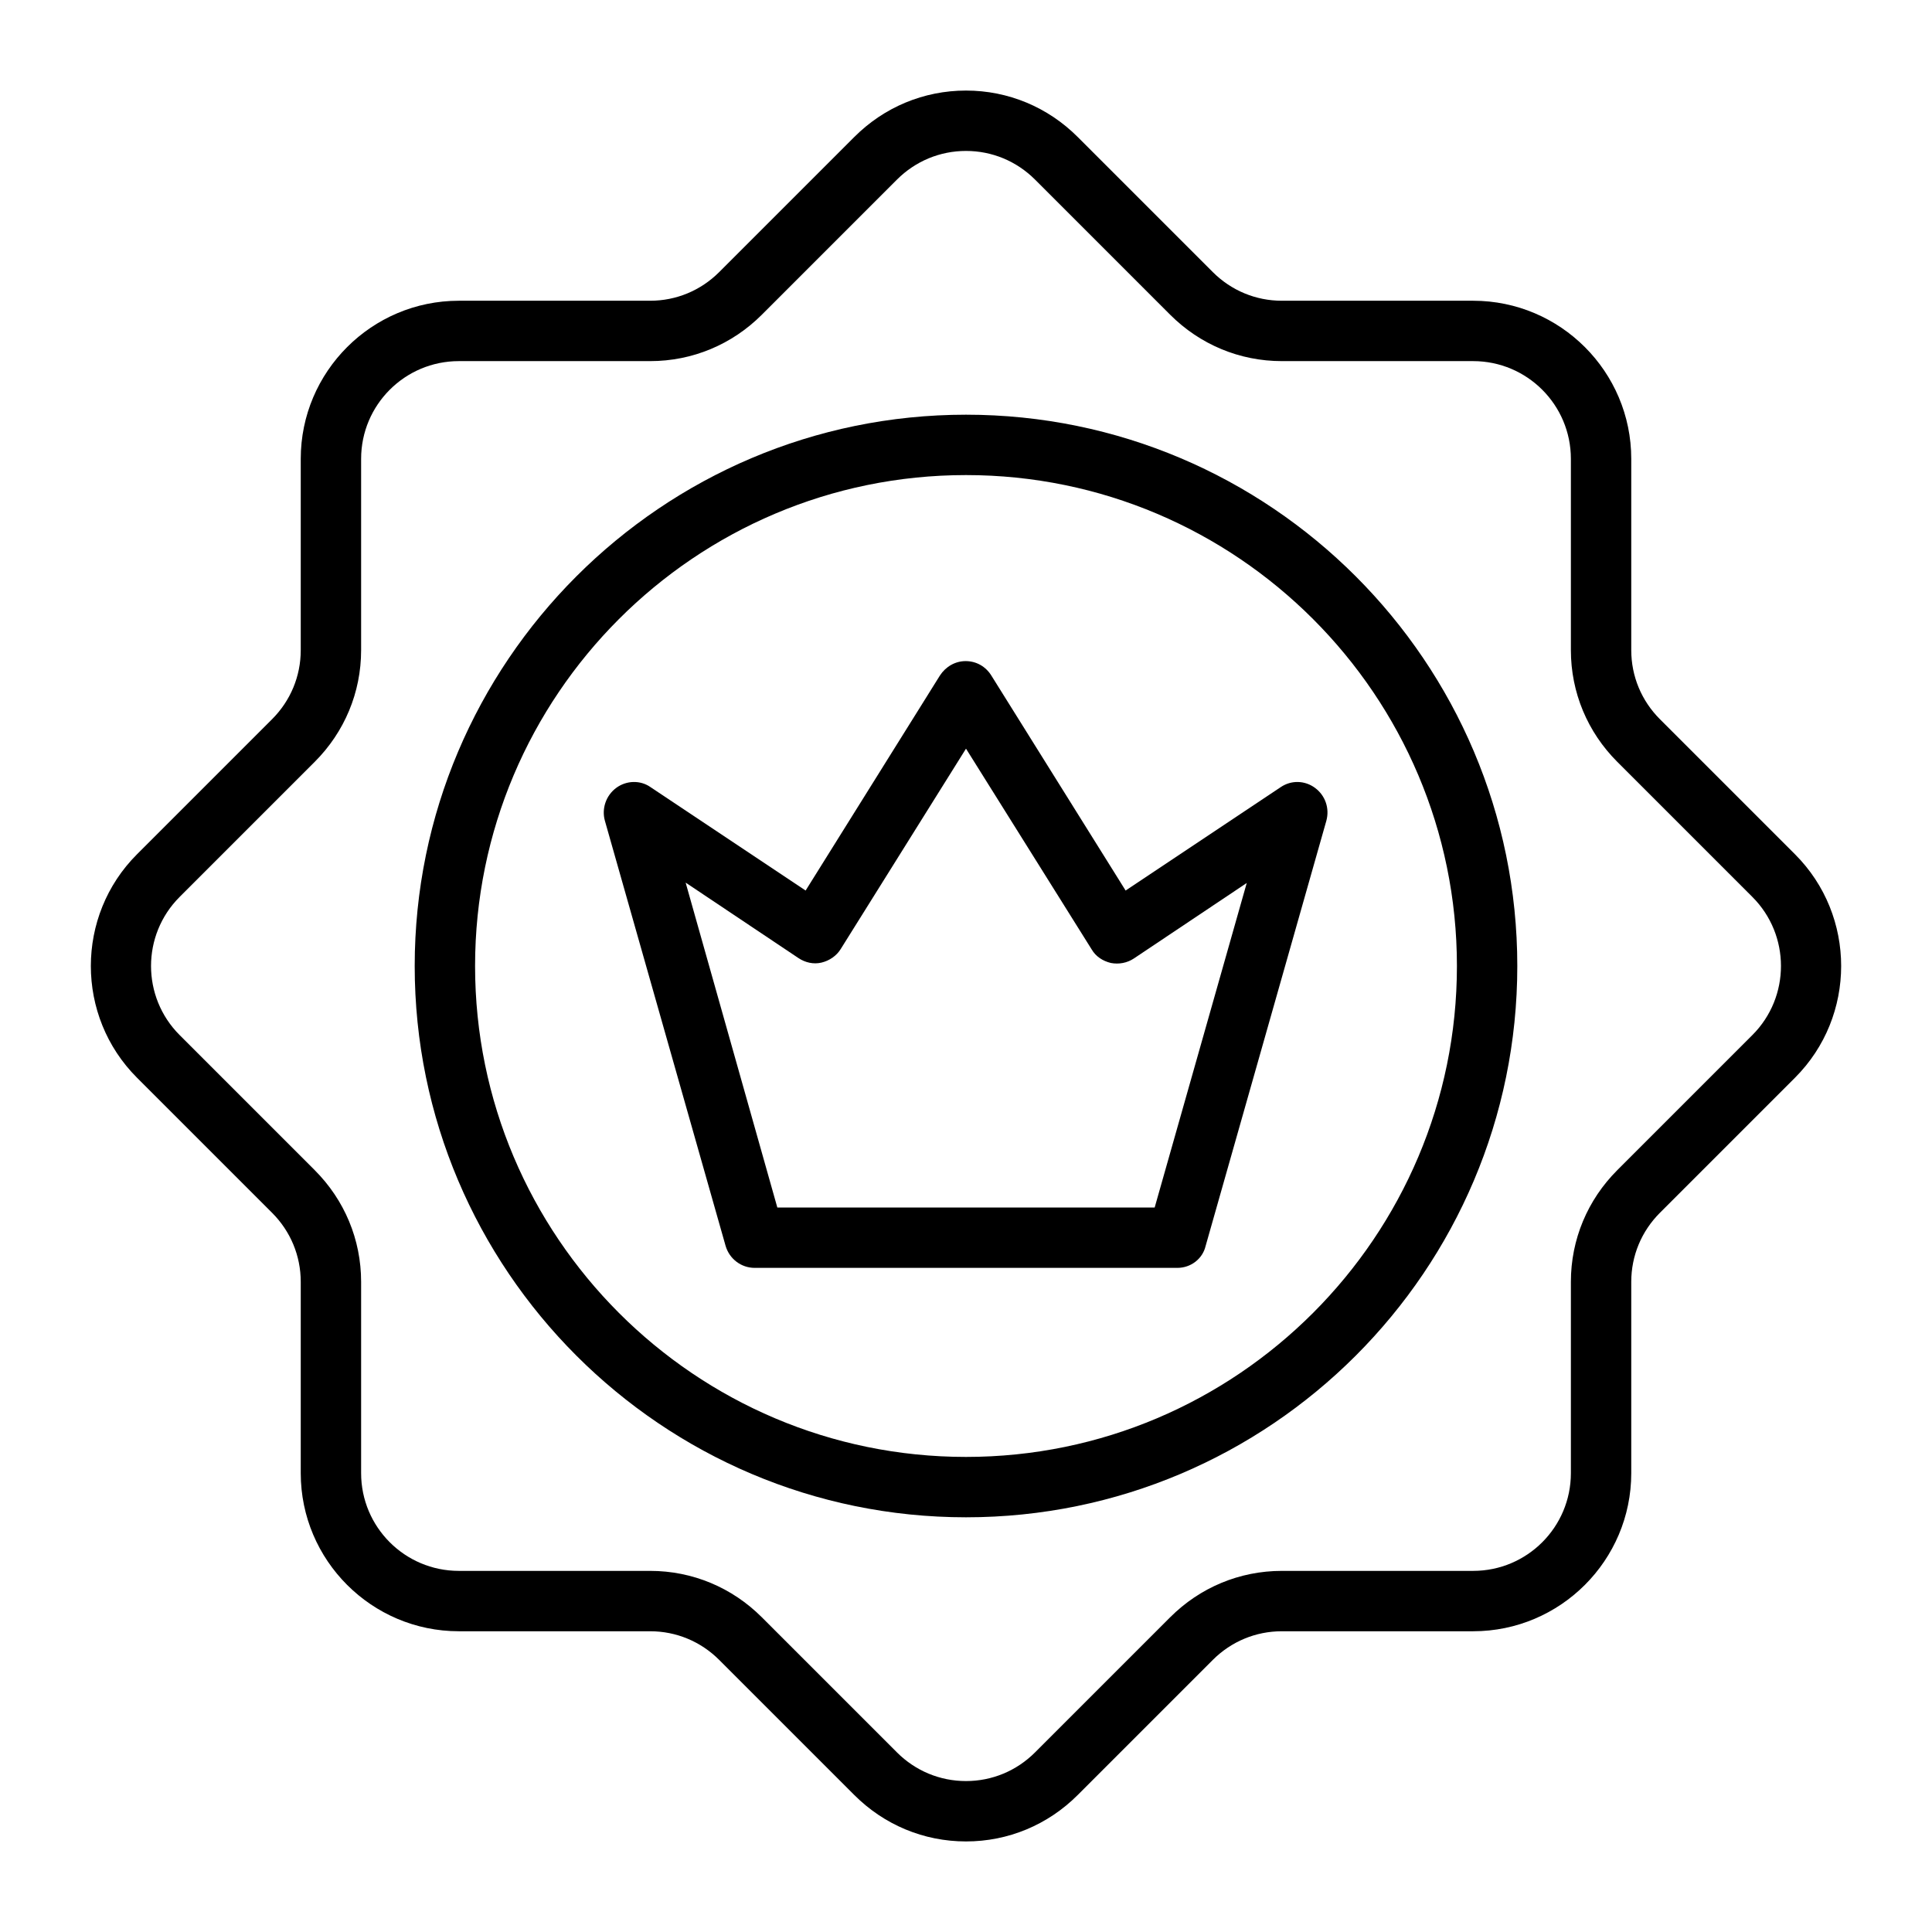
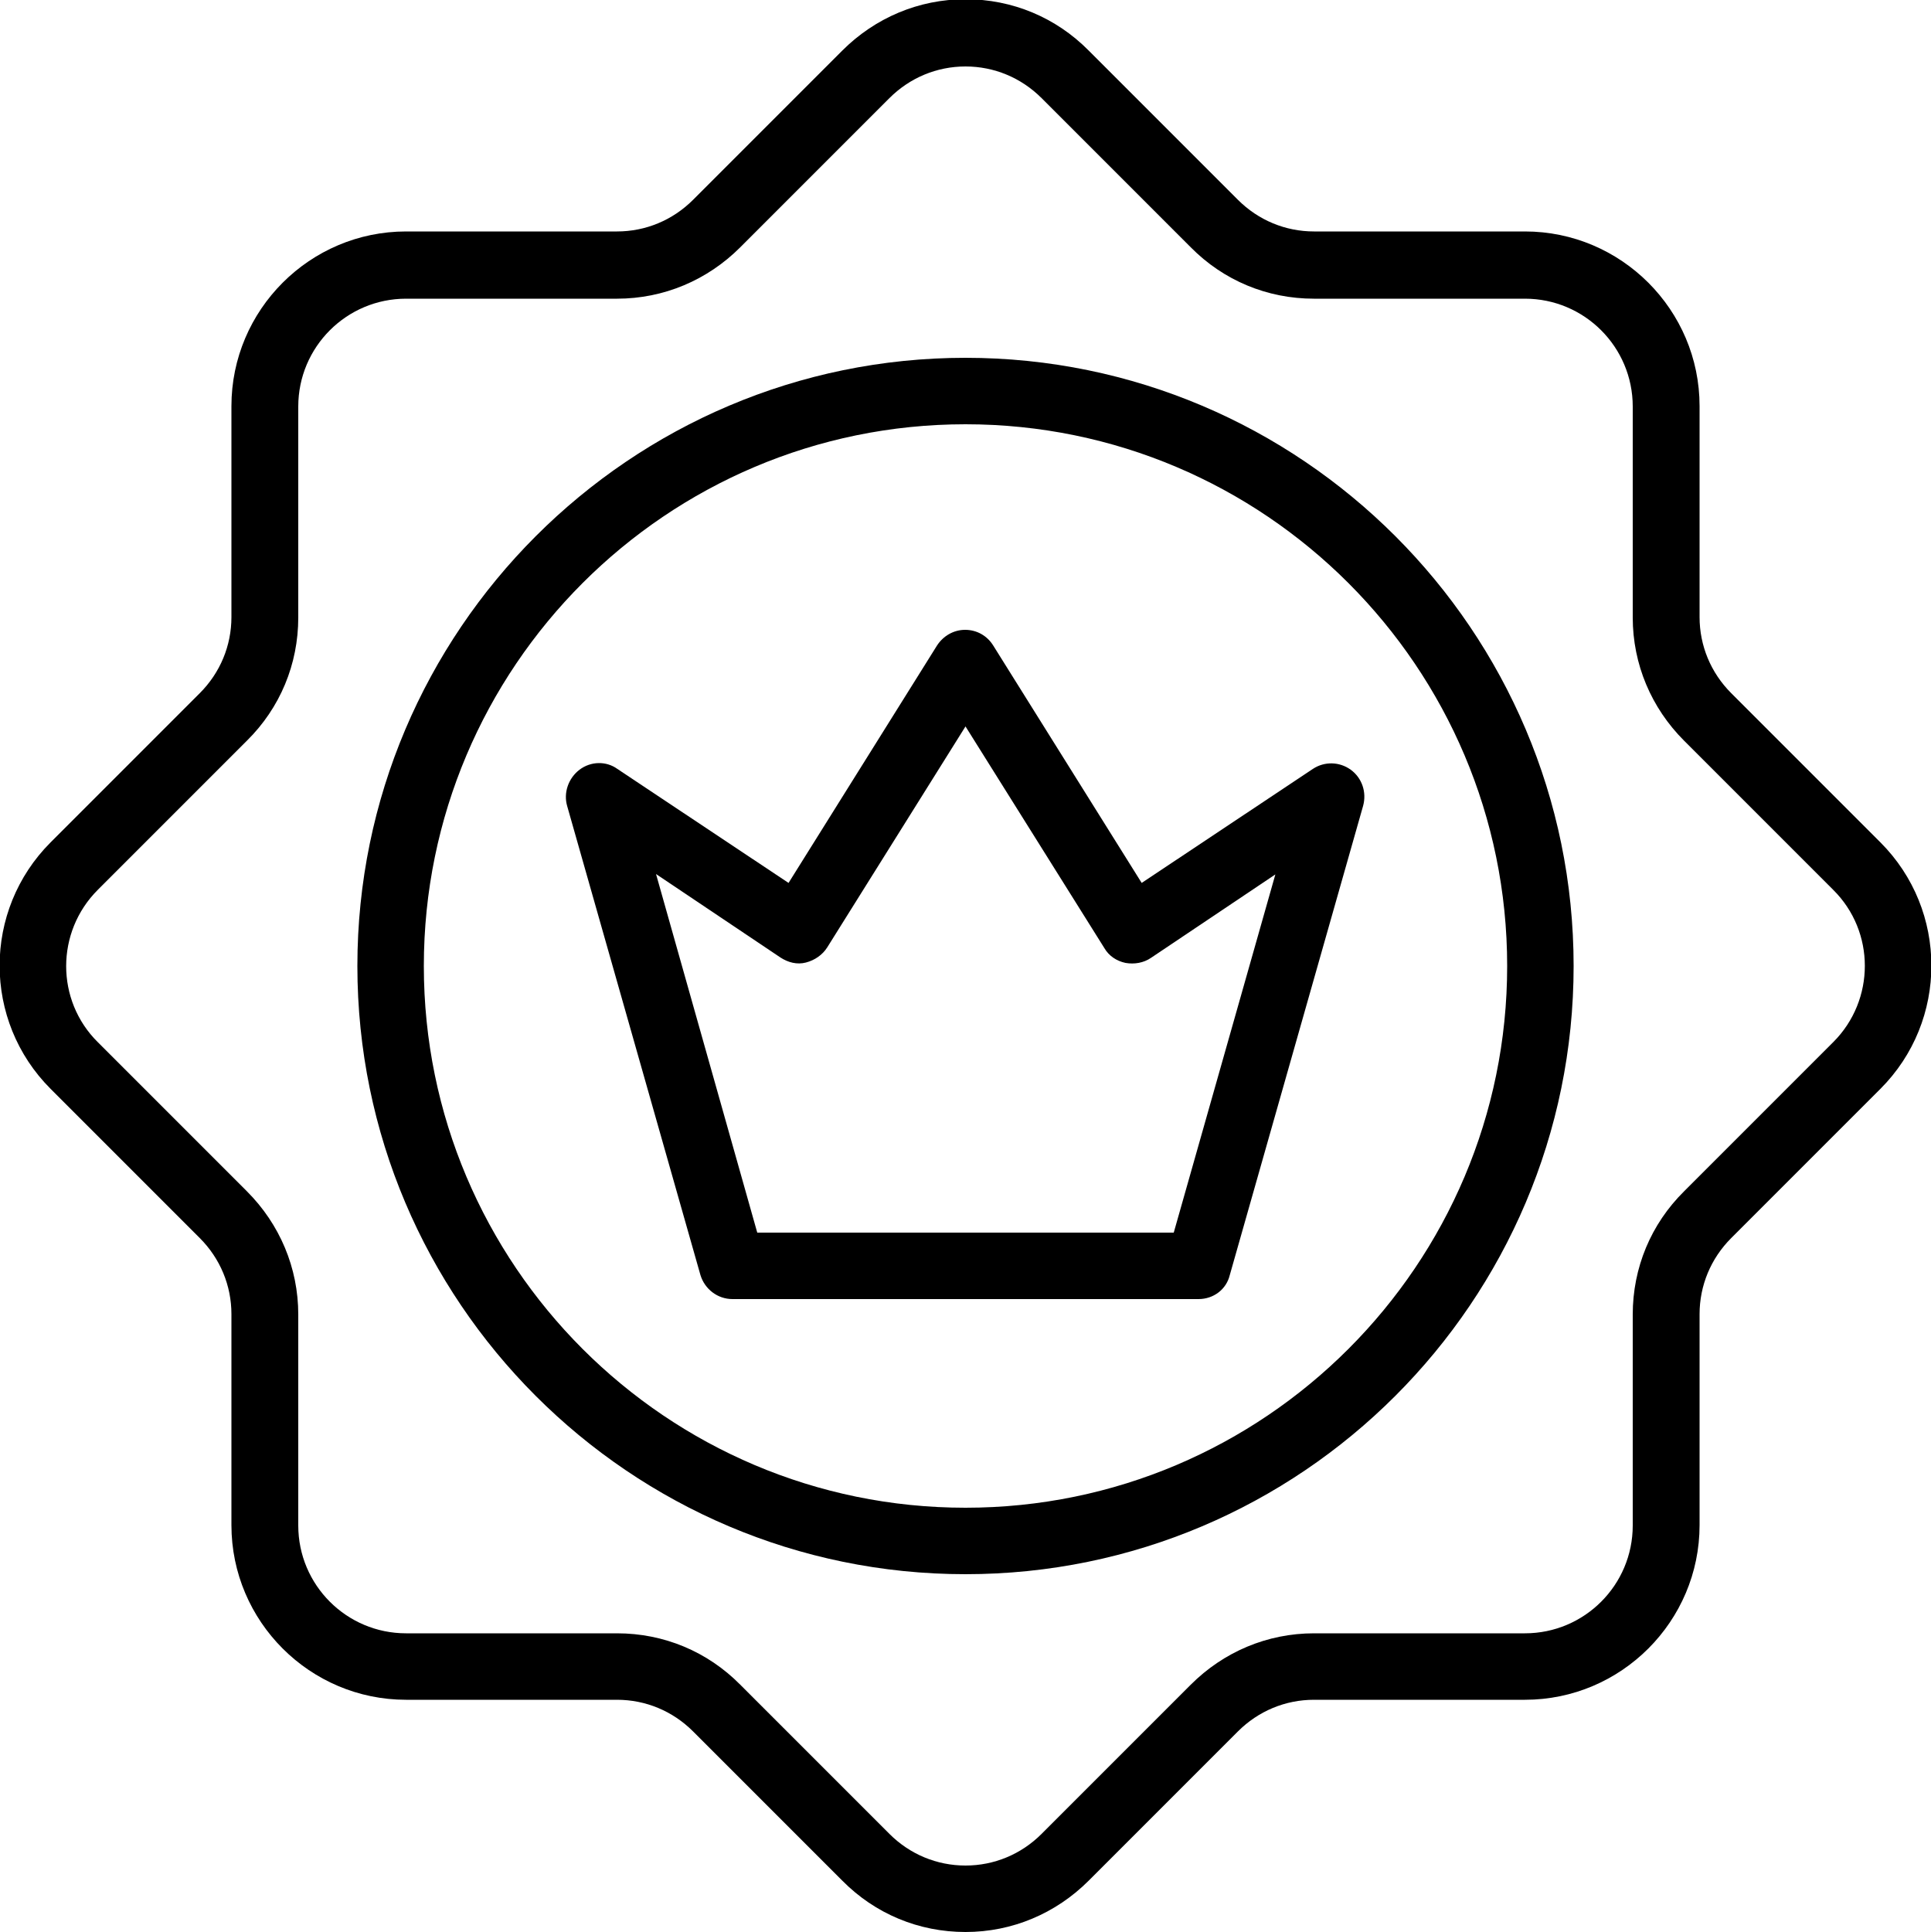
- <svg xmlns="http://www.w3.org/2000/svg" id="Layer_1" enable-background="new 0 0 512 512" height="512" viewBox="0 0 512 512" width="512">
-   <g id="XMLID_754_">
-     <g id="XMLID_953_">
-       <path id="XMLID_739_" d="m256 488c-11.2 0-21.7-4.4-29.6-12.3l-35.8-35.8c-4.9-4.9-11.4-7.6-18.3-7.6h-50.7c-23.1 0-41.9-18.8-41.9-41.9v-50.7c0-6.9-2.7-13.4-7.6-18.3l-35.8-35.8c-16.3-16.3-16.3-42.9 0-59.2l35.8-35.8c4.9-4.9 7.6-11.4 7.6-18.3v-50.7c0-23.1 18.8-41.9 41.9-41.9h50.7c6.9 0 13.4-2.7 18.3-7.6l35.8-35.8c7.9-7.9 18.4-12.3 29.6-12.3s21.7 4.4 29.6 12.3l35.8 35.8c4.9 4.9 11.4 7.6 18.3 7.6h50.7c23.1 0 41.9 18.8 41.9 41.9v50.7c0 6.9 2.7 13.4 7.6 18.3l35.8 35.8c16.3 16.3 16.3 42.9 0 59.2l-35.8 35.8c-4.9 4.9-7.6 11.4-7.6 18.3v50.7c0 23.1-18.8 41.9-41.9 41.9h-50.7c-6.9 0-13.4 2.7-18.3 7.6l-35.8 35.8c-7.9 7.9-18.4 12.3-29.6 12.3zm-134.4-392.3c-14.3 0-25.9 11.6-25.9 25.9v50.7c0 11.2-4.4 21.7-12.3 29.6l-35.8 35.8c-10.1 10.1-10.1 26.5 0 36.6l35.8 35.8c7.9 7.9 12.3 18.4 12.3 29.6v50.7c0 14.3 11.6 25.9 25.9 25.9h50.7c11.2 0 21.7 4.4 29.6 12.3l35.8 35.8c4.9 4.9 11.4 7.6 18.3 7.6s13.4-2.7 18.3-7.6l35.8-35.8c7.9-7.9 18.4-12.3 29.6-12.3h50.7c14.3 0 25.9-11.6 25.9-25.9v-50.7c0-11.2 4.4-21.7 12.3-29.6l35.8-35.8c10.1-10.1 10.1-26.5 0-36.6l-35.8-35.8c-7.9-7.9-12.3-18.4-12.3-29.6v-50.7c0-14.3-11.6-25.9-25.9-25.9h-50.7c-11.2 0-21.7-4.4-29.6-12.3l-35.8-35.8c-4.9-4.9-11.4-7.6-18.3-7.6s-13.4 2.7-18.3 7.6l-35.8 35.8c-7.9 7.9-18.4 12.3-29.6 12.3z" />
-     </g>
-     <g id="XMLID_963_">
-       <path id="XMLID_736_" d="m256 402.1c-80.6 0-146.1-65.6-146.1-146.1s65.5-146.1 146.1-146.1 146.1 65.5 146.1 146.1-65.5 146.1-146.1 146.1zm0-276.2c-71.8 0-130.1 58.4-130.1 130.1s58.3 130.1 130.1 130.1 130.1-58.4 130.1-130.1-58.3-130.1-130.1-130.1z" />
-     </g>
-     <g id="XMLID_292_">
-       <path id="XMLID_733_" d="m312 336h-112c-3.6 0-6.7-2.4-7.7-5.8l-32-112.7c-.9-3.2.3-6.7 3-8.7s6.4-2.1 9.1-.2l41.1 27.4 35.6-57c1.5-2.3 4-3.8 6.8-3.8s5.3 1.4 6.8 3.8l35.6 57 41.1-27.4c2.8-1.9 6.4-1.8 9.1.2s3.9 5.4 3 8.7l-32 112.7c-.8 3.4-3.9 5.8-7.5 5.8zm-106-16h100l24.4-86-29.9 20c-1.8 1.2-4 1.6-6.1 1.2-2.1-.5-4-1.7-5.1-3.6l-33.3-53.2-33.2 53.1c-1.1 1.8-3 3.1-5.1 3.6s-4.3 0-6.1-1.2l-29.9-20z" />
-     </g>
-   </g>
+ <svg xmlns="http://www.w3.org/2000/svg" id="Layer_1" version="1.1" viewBox="0 0 499.8 500">
+   <path d="M249.9,500c-12.1,0-23.4-4.7-31.9-13.3l-38.6-38.6c-5.3-5.3-12.3-8.2-19.7-8.2h-54.6c-24.9,0-45.2-20.3-45.2-45.2v-54.6c0-7.4-2.9-14.4-8.2-19.7l-38.6-38.6c-17.6-17.6-17.6-46.2,0-63.8l38.6-38.6c5.3-5.3,8.2-12.3,8.2-19.7v-54.6c0-24.9,20.3-45.2,45.2-45.2h54.6c7.4,0,14.4-2.9,19.7-8.2l38.6-38.6c8.5-8.5,19.8-13.3,31.9-13.3s23.4,4.7,31.9,13.3l38.6,38.6c5.3,5.3,12.3,8.2,19.7,8.2h54.6c24.9,0,45.2,20.3,45.2,45.2v54.6c0,7.4,2.9,14.4,8.2,19.7l38.6,38.6c17.6,17.6,17.6,46.2,0,63.8l-38.6,38.6c-5.3,5.3-8.2,12.3-8.2,19.7v54.6c0,24.9-20.3,45.2-45.2,45.2h-54.6c-7.4,0-14.4,2.9-19.7,8.2l-38.6,38.6c-8.5,8.5-19.8,13.3-31.9,13.3ZM105.1,77.3c-15.4,0-27.9,12.5-27.9,27.9v54.6c0,12.1-4.7,23.4-13.3,31.9l-38.6,38.6c-10.9,10.9-10.9,28.6,0,39.4l38.6,38.6c8.5,8.5,13.3,19.8,13.3,31.9v54.6c0,15.4,12.5,27.9,27.9,27.9h54.6c12.1,0,23.4,4.7,31.9,13.3l38.6,38.6c5.3,5.3,12.3,8.2,19.7,8.2s14.4-2.9,19.7-8.2l38.6-38.6c8.5-8.5,19.8-13.3,31.9-13.3h54.6c15.4,0,27.9-12.5,27.9-27.9v-54.6c0-12.1,4.7-23.4,13.3-31.9l38.6-38.6c10.9-10.9,10.9-28.6,0-39.4l-38.6-38.6c-8.5-8.5-13.3-19.8-13.3-31.9v-54.6c0-15.4-12.5-27.9-27.9-27.9h-54.6c-12.1,0-23.4-4.7-31.9-13.3l-38.6-38.6c-5.3-5.3-12.3-8.2-19.7-8.2s-14.4,2.9-19.7,8.2l-38.6,38.6c-8.5,8.5-19.8,13.3-31.9,13.3h-54.6Z" />
+   <path d="M249.9,407.4c-86.9,0-157.4-70.7-157.4-157.4S163.1,92.6,249.9,92.6s157.4,70.6,157.4,157.4-70.6,157.4-157.4,157.4ZM249.9,109.8c-77.4,0-140.2,62.9-140.2,140.2s62.8,140.2,140.2,140.2,140.2-62.9,140.2-140.2-62.8-140.2-140.2-140.2Z" />
+   <path d="M310.3,336.2h-120.7c-3.9,0-7.2-2.6-8.3-6.2l-34.5-121.4c-1-3.4.3-7.2,3.2-9.4s6.9-2.3,9.8-.2l44.3,29.5,38.4-61.4c1.6-2.5,4.3-4.1,7.3-4.1s5.7,1.5,7.3,4.1l38.4,61.4,44.3-29.5c3-2,6.9-1.9,9.8.2s4.2,5.8,3.2,9.4l-34.5,121.4c-.9,3.7-4.2,6.2-8.1,6.2h0ZM196,319h107.8l26.3-92.7-32.2,21.6c-1.9,1.3-4.3,1.7-6.6,1.3-2.3-.5-4.3-1.8-5.5-3.9l-35.9-57.3-35.8,57.2c-1.2,1.9-3.2,3.3-5.5,3.9s-4.6,0-6.6-1.3l-32.2-21.6,26.2,92.8Z" />
</svg>
